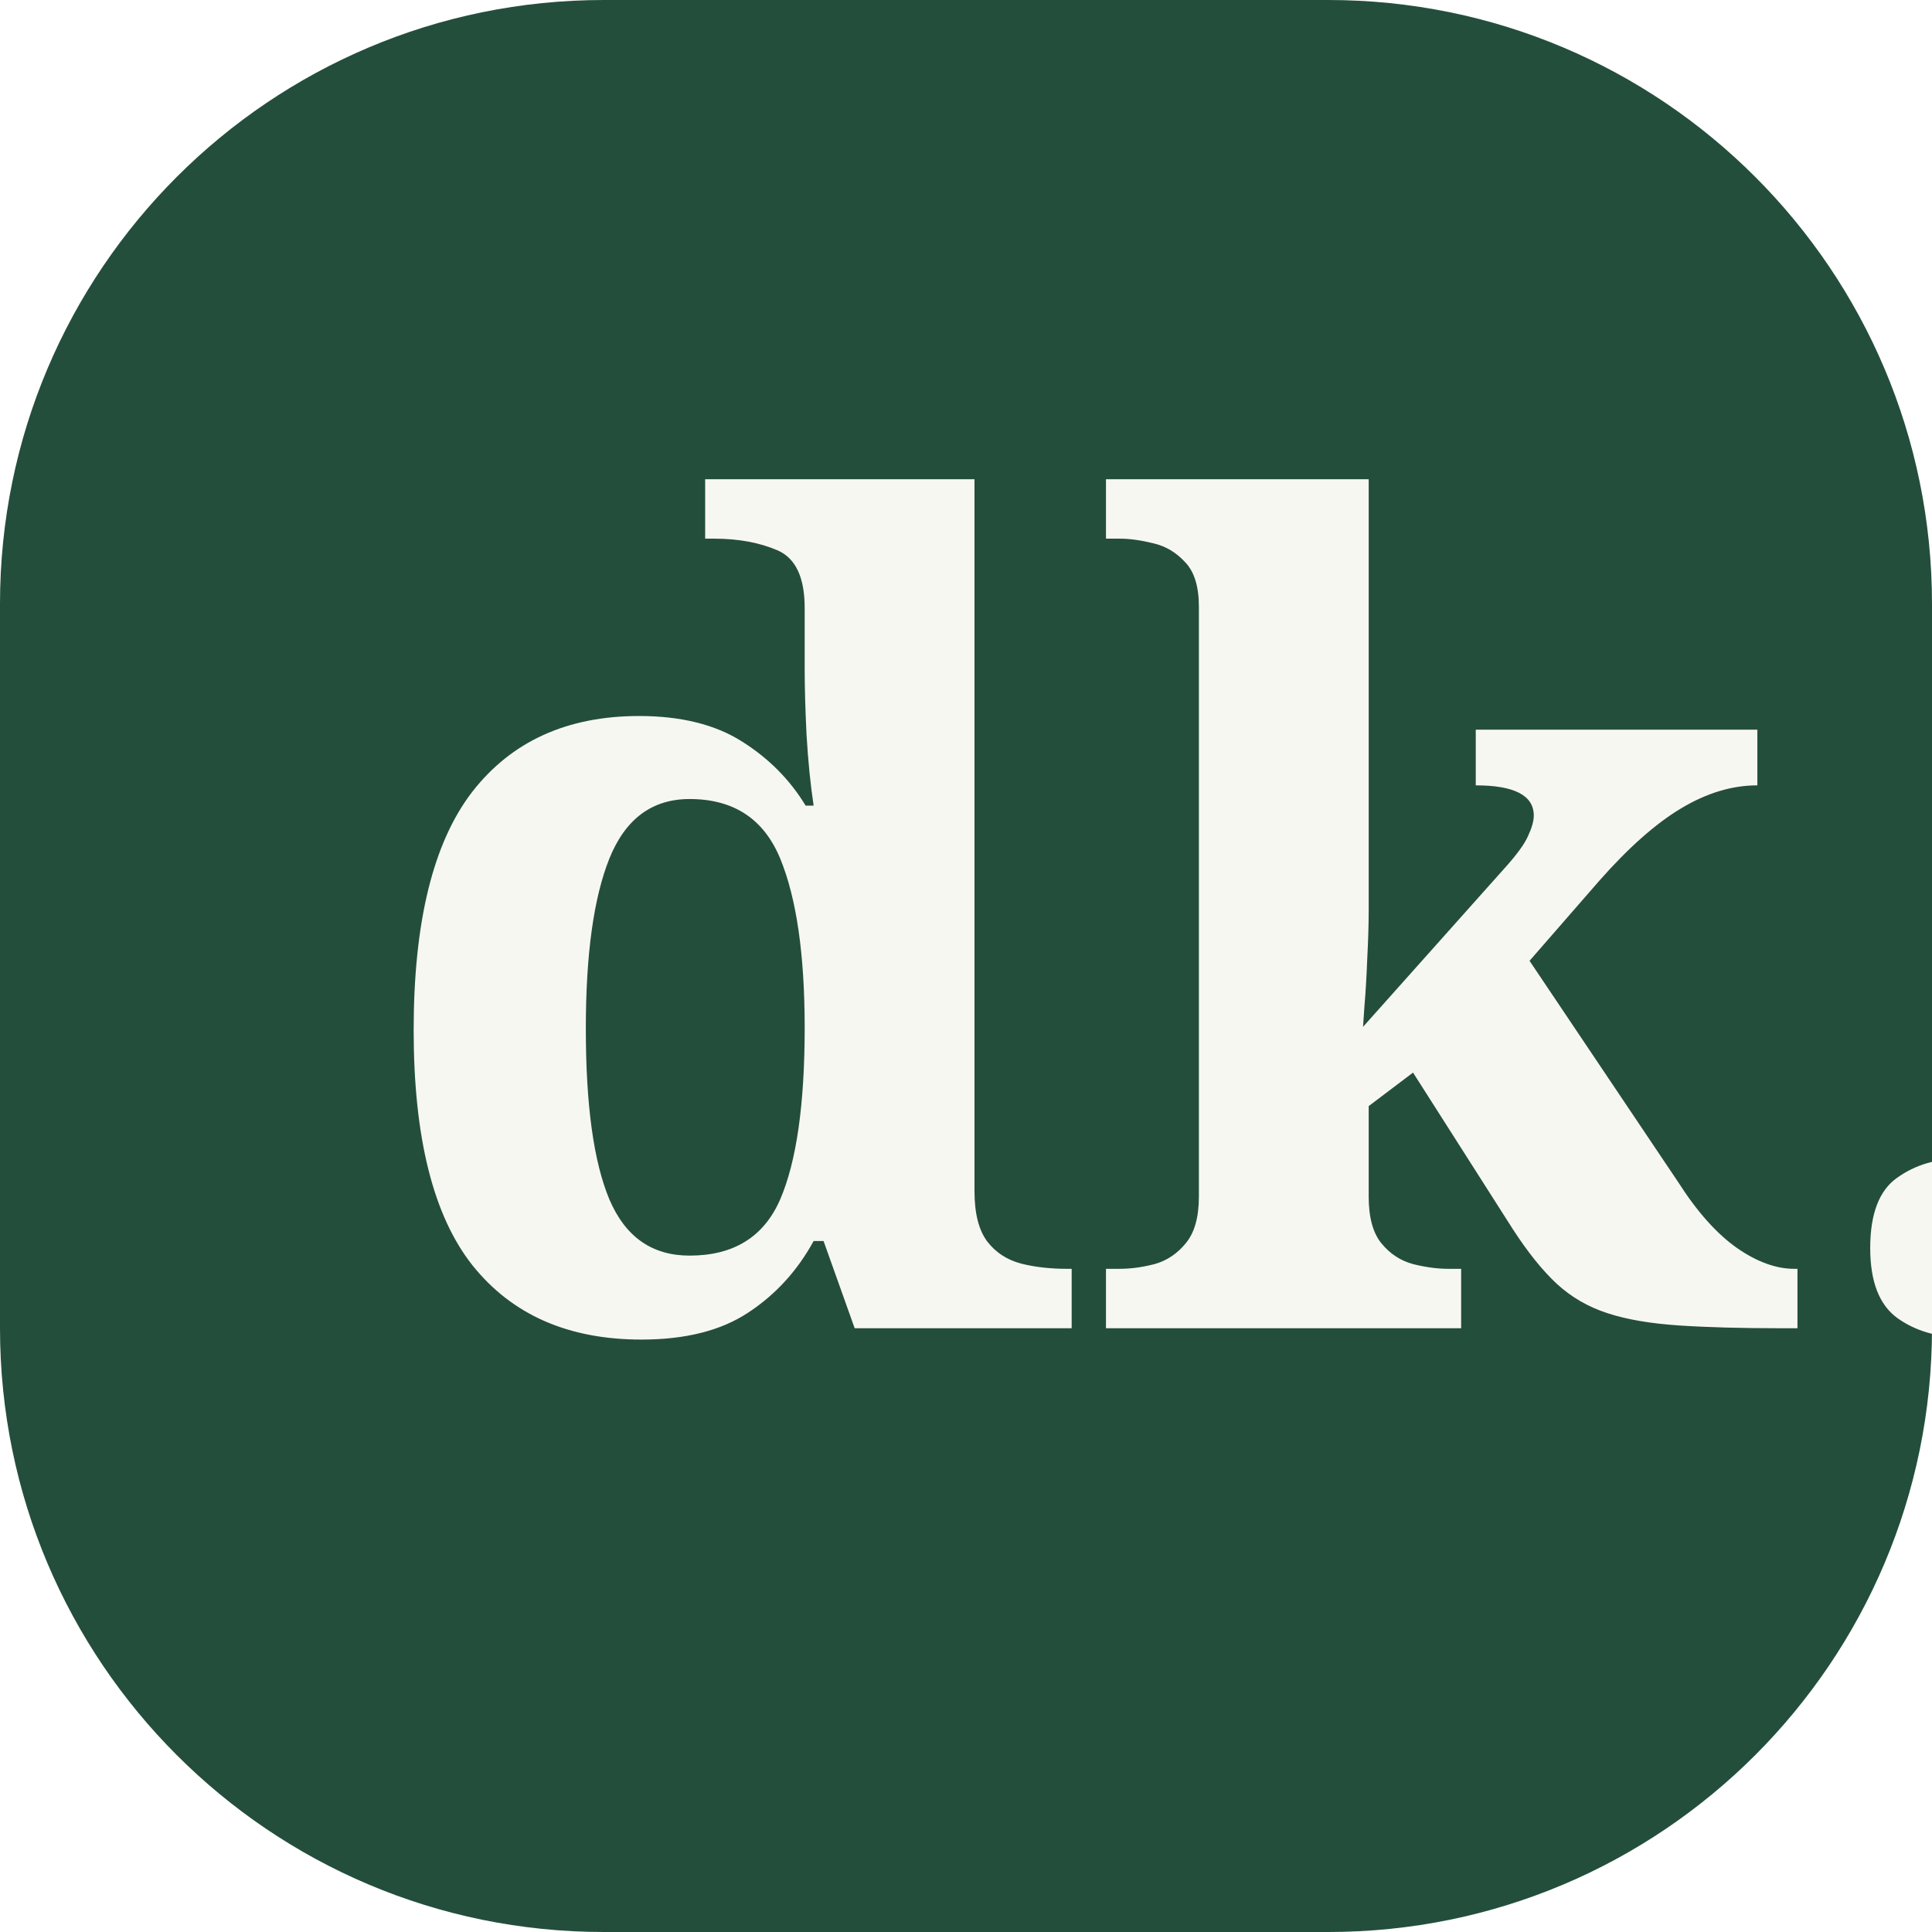
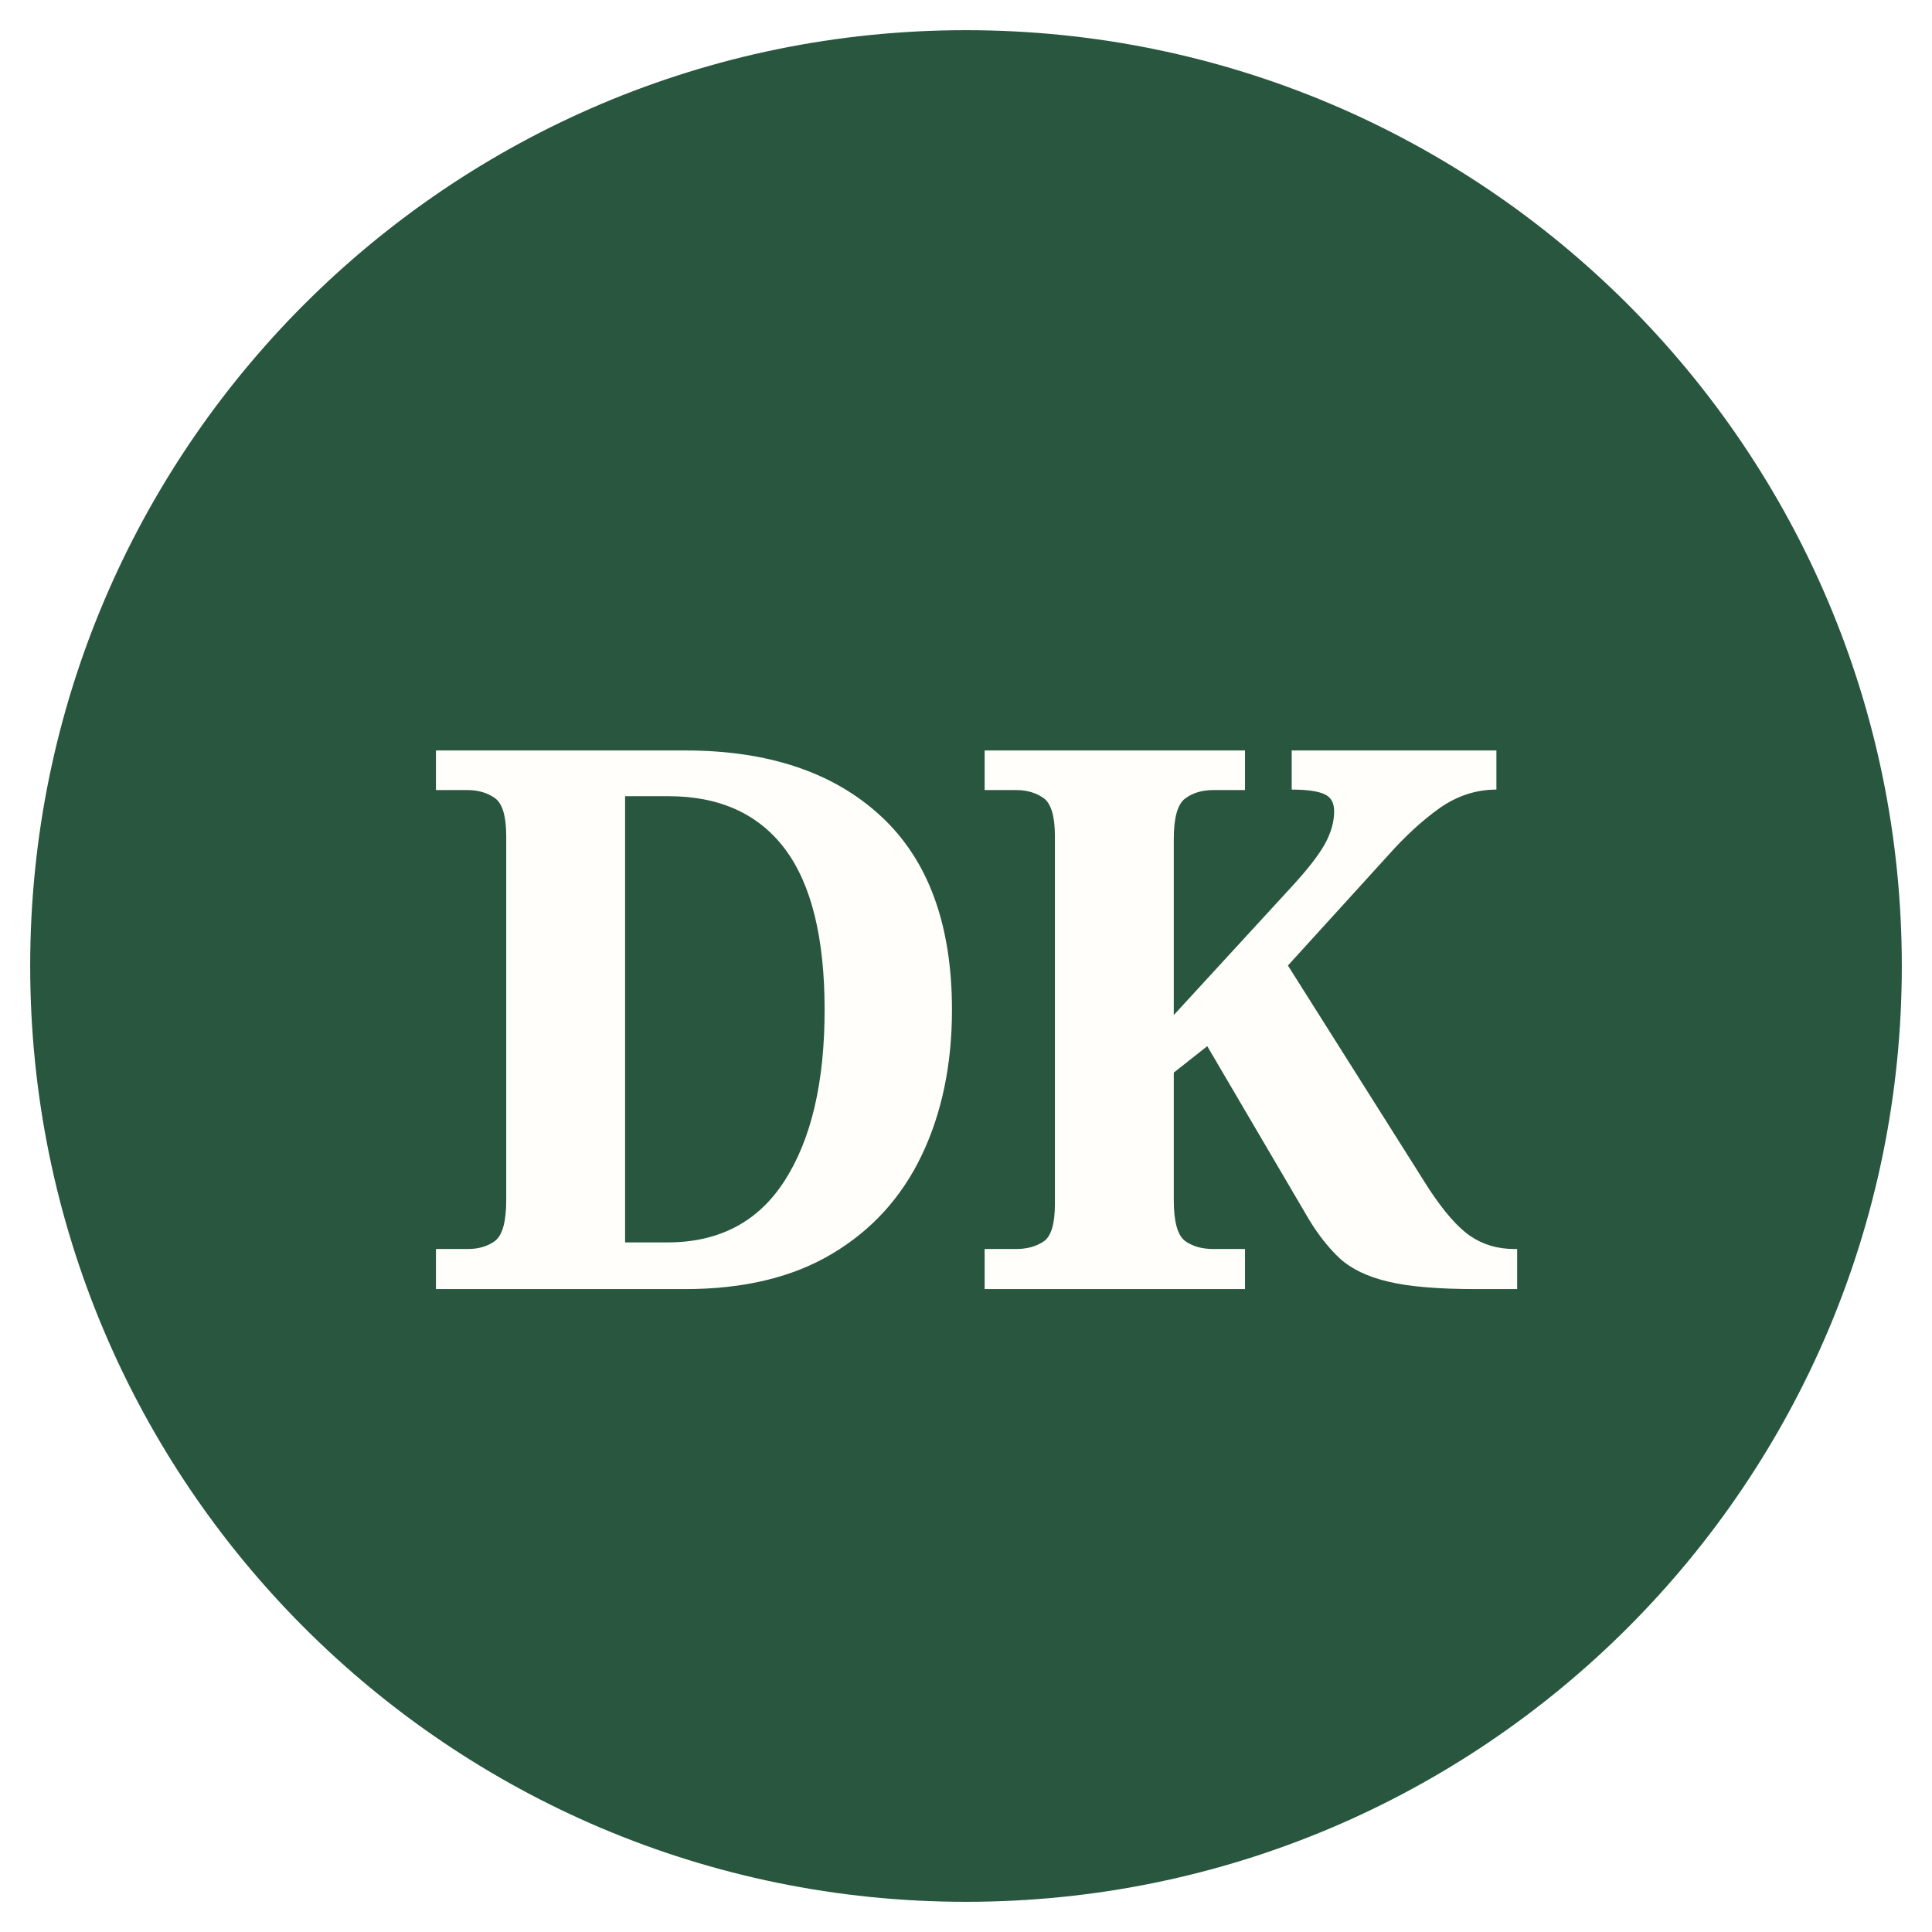
<svg xmlns="http://www.w3.org/2000/svg" viewBox="0 0 64 64">
-   <rect width="64" height="64" rx="20" fill="#244e3c" />
-   <text x="12" y="44" font-family="Georgia,serif" font-size="37" font-weight="bold" fill="#f7f7f2">dk.</text>
+   <circle cx="32" cy="32" r="31" fill="#28563f" />
+   <text x="32" y="33" text-anchor="middle" dominant-baseline="central" font-family="Georgia,serif" font-size="25" font-weight="600" letter-spacing="-1" fill="#fffefa">DK</text>
</svg>
